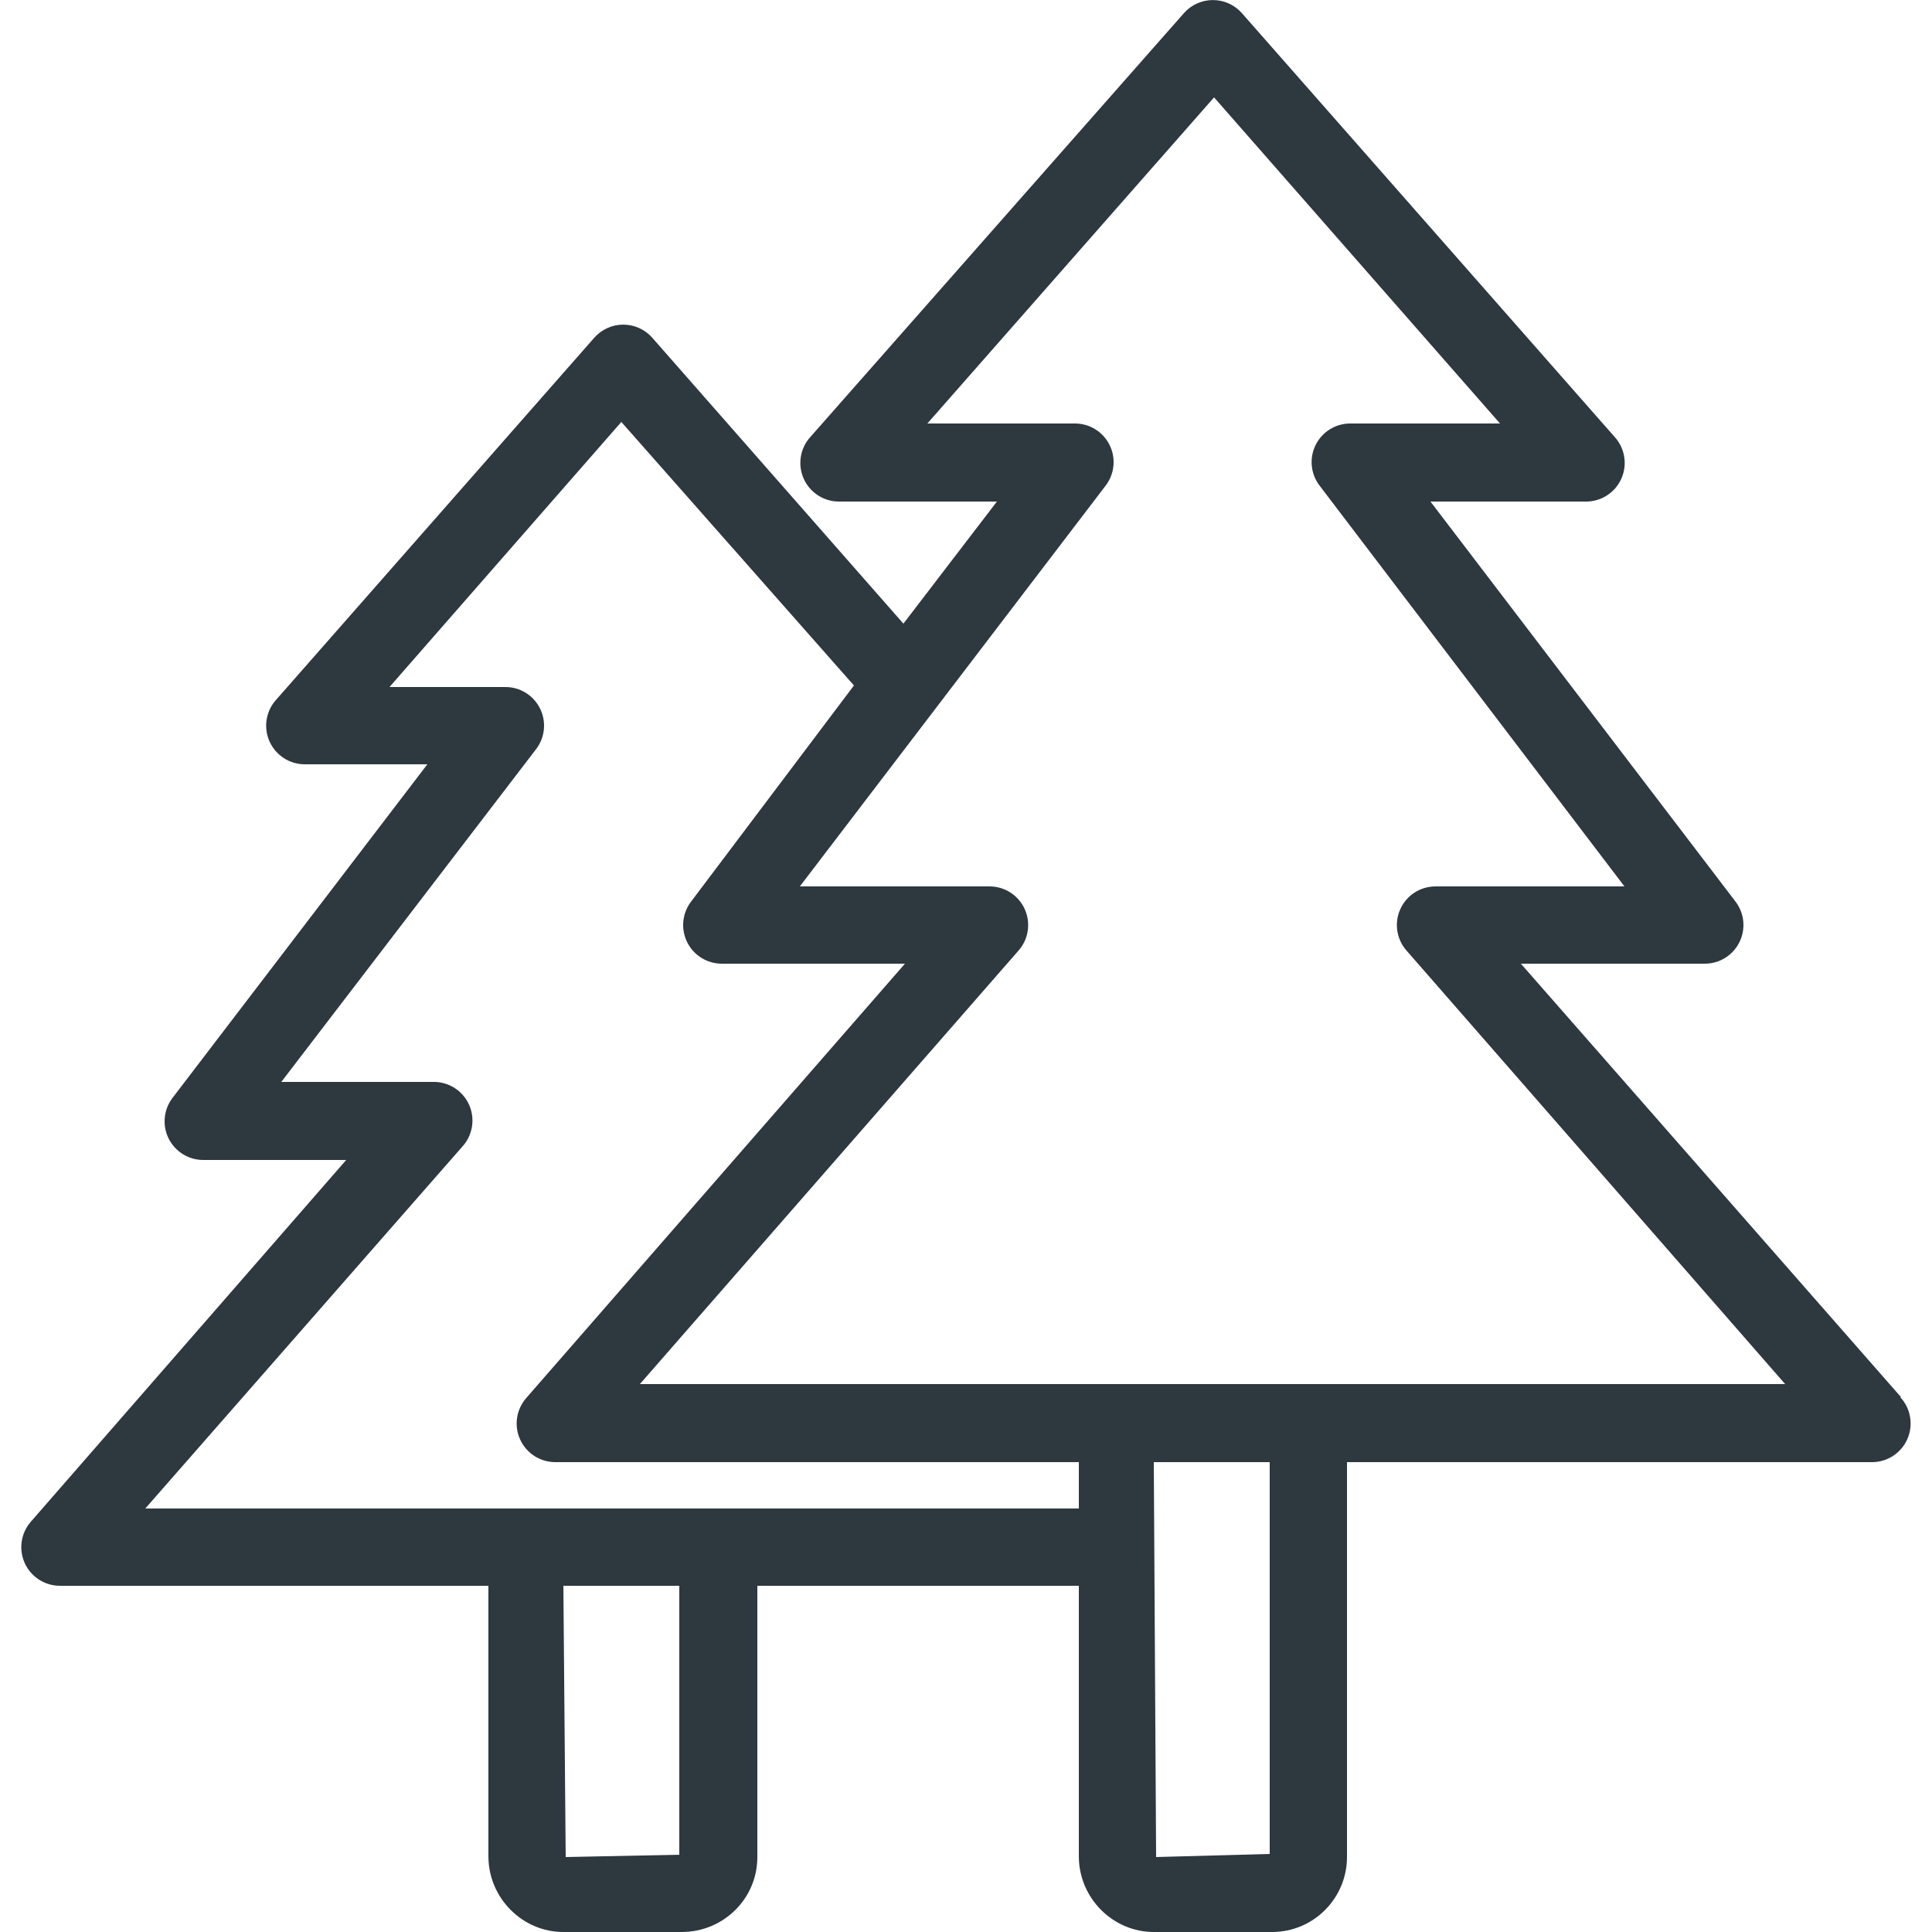
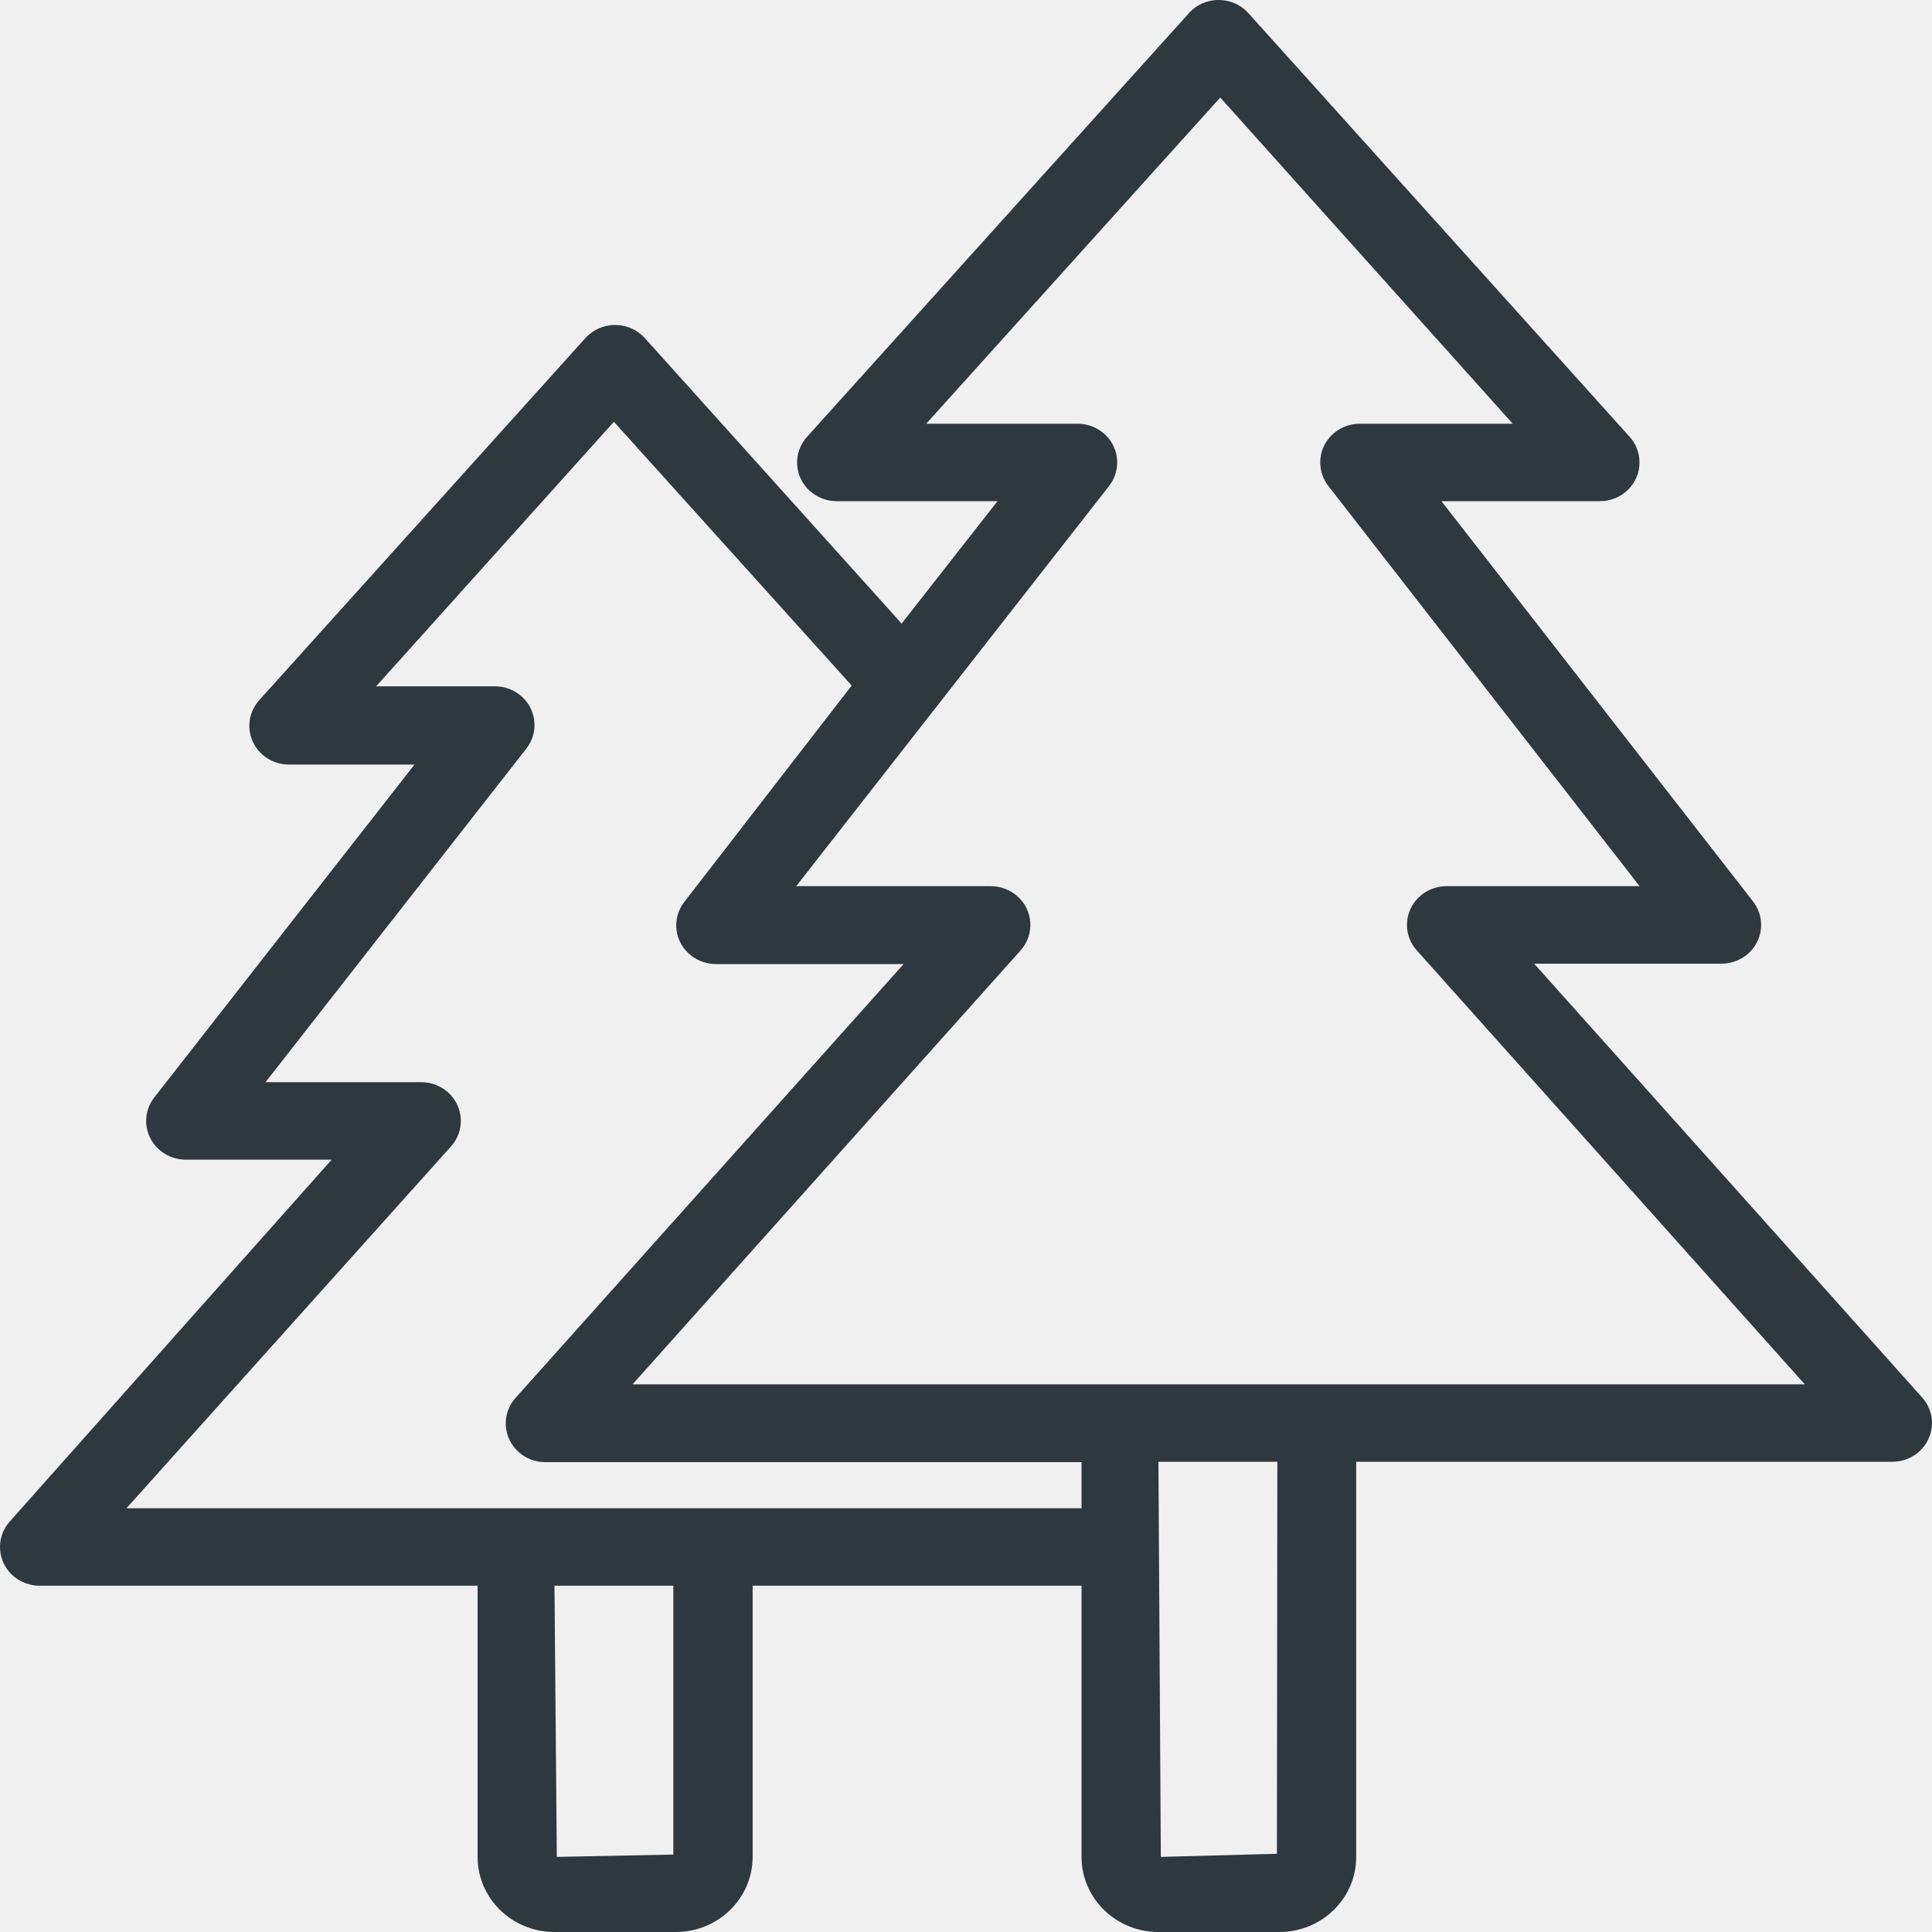
- <svg xmlns="http://www.w3.org/2000/svg" viewBox="0 0 25 25" fill="none">
-   <g clip-path="url(#a)">
-     <path fill="#fff" d="M0 0h25v25h-25z" />
-     <path d="m24.6 18.08-4.92-5.61h2.38a.5.5 0 0 0 .4-.8l-3.95-5.18h2a.5.5 0 0 0 .38-.84l-4.82-5.48a.5.5 0 0 0-.75 0l-4.83 5.48a.5.5 0 0 0 .38.84h2.03l-1.21 1.58-3.25-3.7a.5.5 0 0 0-.75 0l-4.13 4.7a.5.5 0 0 0 .38.82h1.59l-3.3 4.32a.5.5 0 0 0 .4.8h1.85l-4.08 4.68a.5.5 0 0 0 .38.83h5.54v3.5c0 .54.44.98.97.98h1.53c.54 0 .98-.43.98-.97v-3.51h4.16v3.5c0 .54.44.98.97.98h1.53c.54 0 .97-.44.97-.97v-5.11h6.79a.5.5 0 0 0 .37-.84Zm-15.8 5.92-1.48.03-.03-3.51h1.5v3.48Zm5.16-4.48h-12.08l4.1-4.68a.5.5 0 0 0-.38-.84h-1.96l3.3-4.31a.5.5 0 0 0-.4-.8h-1.5l3-3.43 3.01 3.41-2.11 2.8a.5.5 0 0 0 .4.8h2.37l-4.9 5.62a.5.5 0 0 0 .37.83h6.78v.6Zm2.47 4.47-1.47.04-.03-5.11h1.5v5.07Zm.03-6.08h-8.18l4.9-5.61a.5.5 0 0 0-.37-.83h-2.46l3.96-5.19a.5.5 0 0 0-.4-.8h-1.91l3.71-4.22 3.7 4.22h-1.93a.5.5 0 0 0-.4.81l3.94 5.18h-2.44a.5.5 0 0 0-.38.83l4.9 5.61h-6.64Z" fill="#2D383F" />
-   </g>
-   <defs>
-     <clipPath id="a">
-       <path fill="#fff" d="M0 0h25v25h-25z" />
-     </clipPath>
-   </defs>
+ <svg xmlns="http://www.w3.org/2000/svg" width="25" height="25" viewBox="0 0 25 25" fill="none">
+   <path d="M24.872 18.083L19.852 12.47H22.277C22.561 12.469 22.79 12.244 22.789 11.967C22.789 11.857 22.751 11.75 22.683 11.663L18.652 6.485H20.703C20.986 6.485 21.216 6.26 21.215 5.983C21.215 5.862 21.17 5.744 21.088 5.653L16.154 0.17C15.967 -0.038 15.643 -0.058 15.43 0.125C15.414 0.139 15.399 0.154 15.385 0.17L10.447 5.648C10.257 5.854 10.273 6.17 10.483 6.356C10.579 6.44 10.703 6.486 10.831 6.485H12.908L11.667 8.069L8.344 4.375C8.157 4.167 7.832 4.147 7.62 4.331C7.604 4.344 7.589 4.359 7.575 4.375L3.354 9.061C3.167 9.269 3.188 9.586 3.401 9.769C3.494 9.849 3.614 9.893 3.739 9.893H5.364L1.99 14.209C1.823 14.432 1.873 14.746 2.101 14.909C2.187 14.97 2.289 15.004 2.395 15.006H4.292L0.123 19.692C-0.061 19.902 -0.036 20.219 0.179 20.399C0.271 20.475 0.387 20.518 0.508 20.519H6.18V24.028C6.18 24.565 6.625 25 7.175 25H8.739C9.288 25.003 9.736 24.57 9.739 24.033C9.739 24.031 9.739 24.029 9.739 24.028V20.519H13.995V24.028C13.995 24.565 14.441 25 14.99 25H16.554C17.104 25 17.549 24.565 17.549 24.028V18.915H24.488C24.771 18.915 25 18.69 25 18.413C25 18.292 24.954 18.174 24.872 18.083ZM8.713 23.998L7.205 24.028L7.175 20.519H8.713V23.998ZM13.995 19.517H1.636L5.831 14.84C6.021 14.635 6.004 14.318 5.794 14.132C5.696 14.046 5.568 14 5.436 14.003H3.436L6.81 9.688C6.983 9.468 6.941 9.154 6.717 8.985C6.628 8.918 6.518 8.881 6.405 8.881H4.867L7.944 5.458L11.021 8.871L8.857 11.668C8.684 11.887 8.726 12.202 8.95 12.37C9.04 12.438 9.149 12.474 9.262 12.475H11.693L6.672 18.088C6.485 18.296 6.506 18.613 6.719 18.796C6.812 18.876 6.932 18.92 7.057 18.92H13.995V19.517ZM16.523 23.988L15.021 24.028L14.99 18.915H16.529L16.523 23.988ZM16.554 17.913H8.185L13.206 12.299C13.392 12.091 13.371 11.774 13.159 11.592C13.065 11.512 12.945 11.467 12.821 11.467H10.303L14.354 6.285C14.524 6.063 14.478 5.749 14.252 5.583C14.164 5.519 14.058 5.484 13.949 5.483H11.985L15.79 1.262L19.575 5.483H17.595C17.312 5.483 17.083 5.708 17.084 5.985C17.084 6.095 17.121 6.202 17.19 6.29L21.216 11.467H18.718C18.435 11.467 18.206 11.692 18.206 11.969C18.206 12.091 18.252 12.208 18.334 12.299L23.354 17.913H16.554Z" fill="#2D383F" />
</svg>
